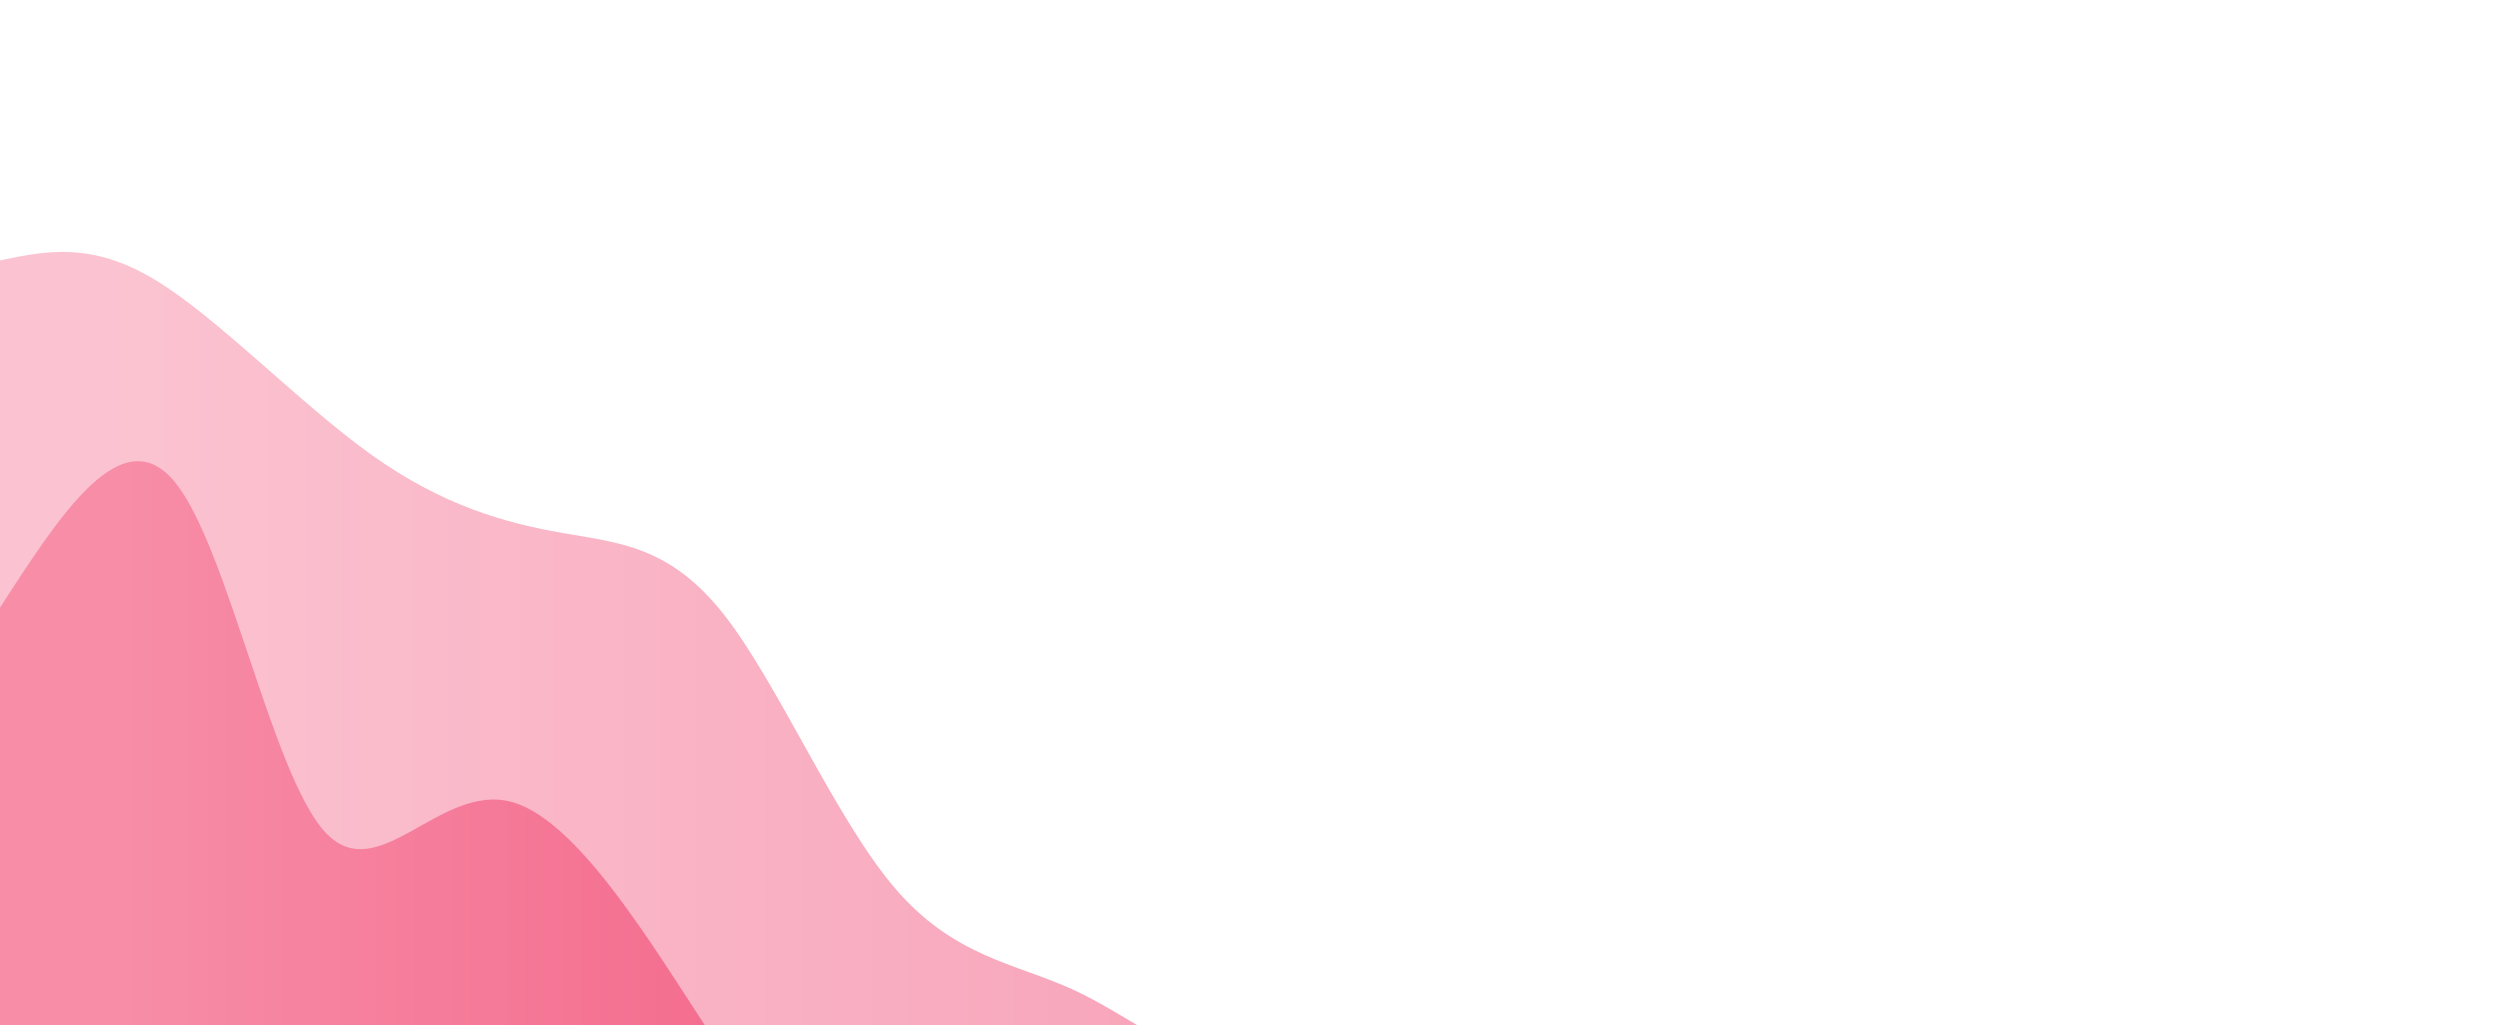
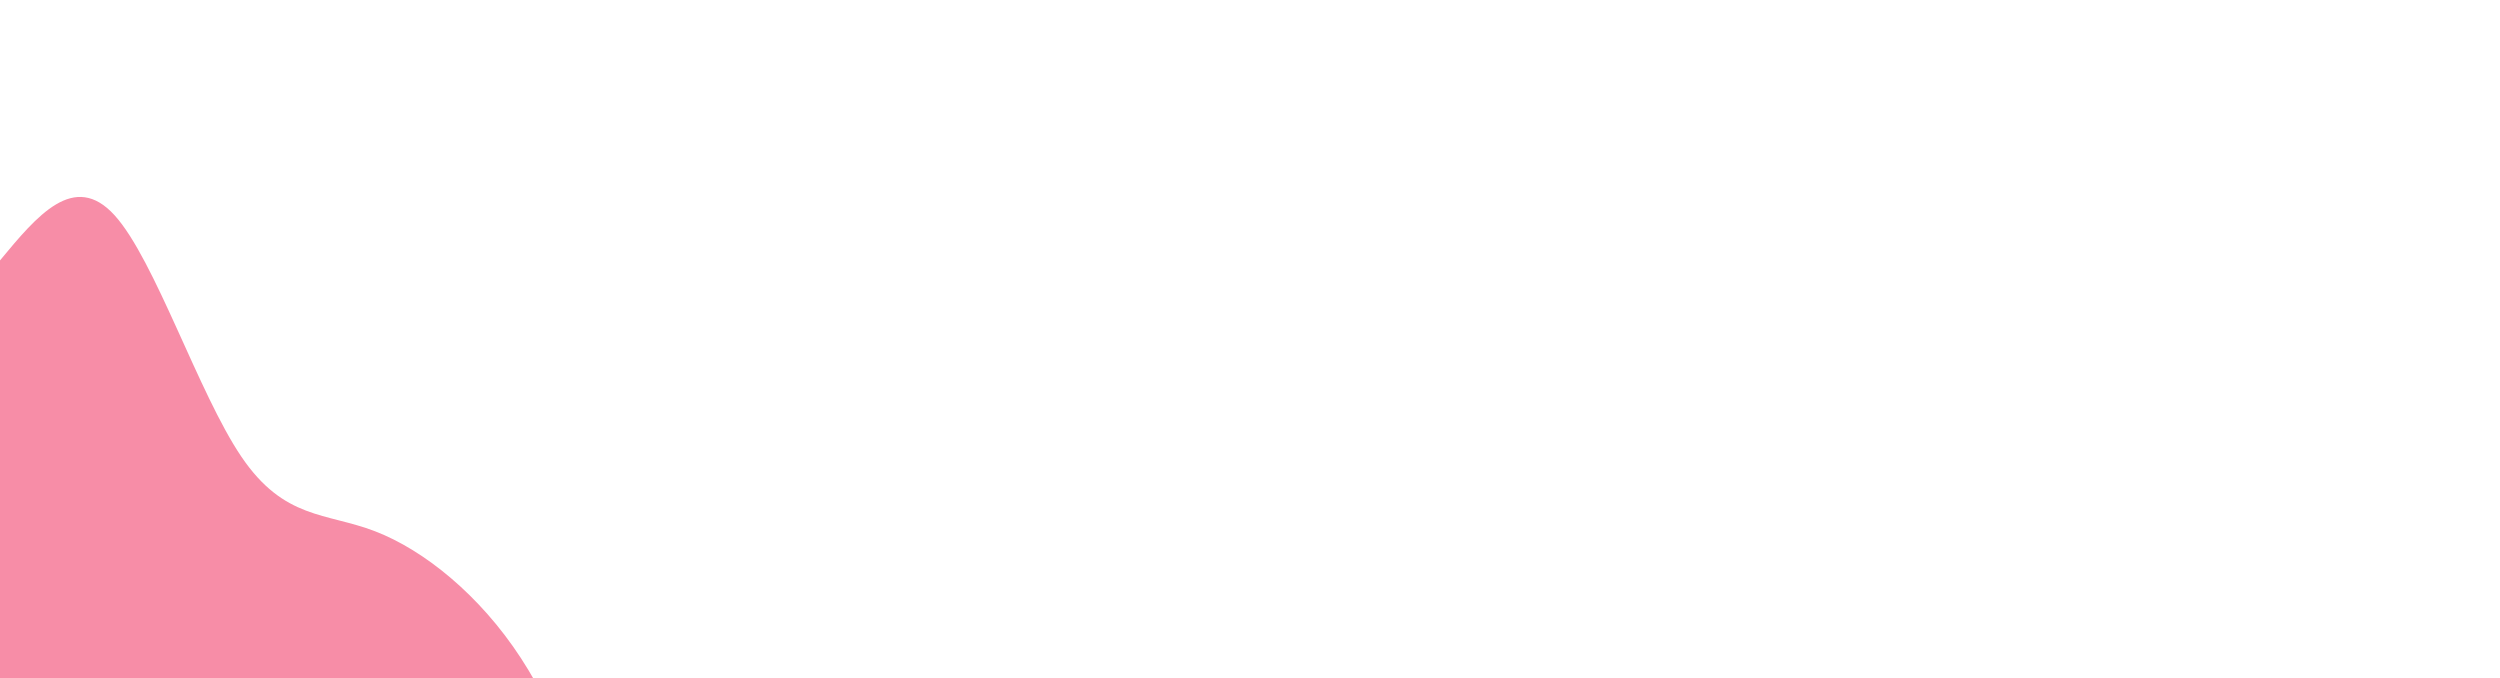
- <svg xmlns="http://www.w3.org/2000/svg" width="100%" height="100%" id="svg" viewBox="0 0 1440 590" class="transition duration-300 ease-in-out delay-150">
+ <svg xmlns="http://www.w3.org/2000/svg" width="100%" height="100%" id="svg" viewBox="0 0 1440 390" class="transition duration-300 ease-in-out delay-150">
  <style>
    .path-0 {
      animation: pathAnim-0 4s;
      animation-timing-function: linear;
      animation-iteration-count: infinite;
    }
    @keyframes pathAnim-0 {
      0% {
        d: path(
-           'M 0,600 L 0,150 C 26.207,144.51 52.413,139.02 89,161 C 125.587,182.98 172.553,232.429 214,262 C 255.447,291.571 291.374,301.265 324,307 C 356.626,312.735 385.952,314.513 417,354 C 448.048,393.487 480.817,470.684 515,511 C 549.183,551.316 584.779,554.752 618,570 C 651.221,585.248 682.067,612.307 715,615 C 747.933,617.693 782.953,596.021 815,615 C 847.047,633.979 876.121,693.609 912,734 C 947.879,774.391 990.564,795.544 1024,831 C 1057.436,866.456 1081.622,916.215 1119,946 C 1156.378,975.785 1206.948,985.596 1242,1010 C 1277.052,1034.404 1296.586,1073.401 1327,1095 C 1357.414,1116.599 1398.707,1120.799 1440,1125 L 1440,600 L 0,600 Z'
+           'M 0,400 L 0,150 C 21.378,124.199 42.755,98.397 66,124 C 89.245,149.603 114.356,226.609 139,263 C 163.644,299.391 187.82,295.166 216,306 C 244.18,316.834 276.362,342.725 300,379 C 323.638,415.275 338.731,461.933 358,481 C 377.269,500.067 400.713,491.541 422,528 C 443.287,564.459 462.418,645.902 490,654 C 517.582,662.098 553.614,596.853 579,621 C 604.386,645.147 619.124,758.688 639,818 C 658.876,877.312 683.888,882.397 714,887 C 744.112,891.603 779.323,895.726 802,889 C 824.677,882.274 834.818,864.699 855,916 C 875.182,967.301 905.404,1087.479 930,1114 C 954.596,1140.521 973.566,1073.387 1000,1086 C 1026.434,1098.613 1060.331,1190.973 1084,1240 C 1107.669,1289.027 1121.11,1294.72 1142,1324 C 1162.89,1353.28 1191.228,1406.147 1219,1411 C 1246.772,1415.853 1273.977,1372.691 1296,1382 C 1318.023,1391.309 1334.864,1453.088 1358,1494 C 1381.136,1534.912 1410.568,1554.956 1440,1575 L 1440,400 L 0,400 Z'
        );
      }
      25% {
        d: path(
-           'M 0,600 L 0,150 C 36.707,118.539 73.413,87.079 109,121 C 144.587,154.921 179.054,254.225 211,273 C 242.946,291.775 272.371,230.023 308,247 C 343.629,263.977 385.463,359.685 420,392 C 454.537,424.315 481.776,393.237 516,402 C 550.224,410.763 591.432,459.368 626,504 C 660.568,548.632 688.494,589.293 725,611 C 761.506,632.707 806.592,635.462 840,642 C 873.408,648.538 895.14,658.858 929,688 C 962.86,717.142 1008.849,765.104 1039,813 C 1069.151,860.896 1083.463,908.725 1114,929 C 1144.537,949.275 1191.298,941.997 1228,961 C 1264.702,980.003 1291.343,1025.287 1325,1057 C 1358.657,1088.713 1399.328,1106.857 1440,1125 L 1440,600 L 0,600 Z'
+           'M 0,400 L 0,150 C 16.774,151.572 33.548,153.144 59,145 C 84.452,136.856 118.583,118.995 148,153 C 177.417,187.005 202.12,272.877 226,325 C 249.88,377.123 272.936,395.498 296,401 C 319.064,406.502 342.135,399.133 361,415 C 379.865,430.867 394.524,469.971 423,500 C 451.476,530.029 493.77,550.983 516,558 C 538.23,565.017 540.395,558.096 563,614 C 585.605,669.904 628.648,788.631 657,819 C 685.352,849.369 699.011,791.379 717,785 C 734.989,778.621 757.307,823.853 780,845 C 802.693,866.147 825.762,863.208 854,914 C 882.238,964.792 915.645,1069.316 939,1095 C 962.355,1120.684 975.658,1067.529 1001,1063 C 1026.342,1058.471 1063.721,1102.568 1093,1134 C 1122.279,1165.432 1143.456,1184.199 1165,1233 C 1186.544,1281.801 1208.455,1360.637 1231,1393 C 1253.545,1425.363 1276.724,1411.251 1302,1404 C 1327.276,1396.749 1354.65,1396.357 1378,1426 C 1401.35,1455.643 1420.675,1515.322 1440,1575 L 1440,400 L 0,400 Z'
        );
      }
      50% {
        d: path(
-           'M 0,600 L 0,150 C 30.119,159.301 60.239,168.602 96,181 C 131.761,193.398 173.165,208.892 212,209 C 250.835,209.108 287.103,193.83 313,232 C 338.897,270.17 354.424,361.787 392,412 C 429.576,462.213 489.201,471.023 529,486 C 568.799,500.977 588.771,522.121 619,530 C 649.229,537.879 689.715,532.492 723,543 C 756.285,553.508 782.368,579.909 813,613 C 843.632,646.091 878.812,685.871 916,726 C 953.188,766.129 992.385,806.606 1024,819 C 1055.615,831.394 1079.649,815.703 1113,826 C 1146.351,836.297 1189.017,872.58 1227,901 C 1264.983,929.42 1298.281,949.977 1333,986 C 1367.719,1022.023 1403.86,1073.511 1440,1125 L 1440,600 L 0,600 Z'
+           'M 0,400 L 0,150 C 20.578,166.301 41.156,182.603 69,184 C 96.844,185.397 131.956,171.891 156,205 C 180.044,238.109 193.022,317.834 216,366 C 238.978,414.166 271.956,430.771 295,449 C 318.044,467.229 331.154,487.08 351,495 C 370.846,502.92 397.429,498.91 422,504 C 446.571,509.09 469.132,523.282 498,545 C 526.868,566.718 562.043,595.963 588,623 C 613.957,650.037 630.695,674.866 652,728 C 673.305,781.134 699.178,862.574 724,892 C 748.822,921.426 772.592,898.837 795,924 C 817.408,949.163 838.452,1022.079 859,1037 C 879.548,1051.921 899.599,1008.849 927,1003 C 954.401,997.151 989.152,1028.526 1013,1055 C 1036.848,1081.474 1049.794,1103.047 1069,1125 C 1088.206,1146.953 1113.674,1169.286 1145,1202 C 1176.326,1234.714 1213.51,1277.81 1236,1310 C 1258.49,1342.19 1266.286,1363.474 1287,1403 C 1307.714,1442.526 1341.347,1500.293 1369,1532 C 1396.653,1563.707 1418.327,1569.353 1440,1575 L 1440,400 L 0,400 Z'
        );
      }
      75% {
        d: path(
-           'M 0,600 L 0,150 C 40.461,161.442 80.922,172.883 117,194 C 153.078,215.117 184.773,245.909 215,275 C 245.227,304.091 273.986,331.48 308,334 C 342.014,336.52 381.284,314.169 415,354 C 448.716,393.831 476.877,495.844 504,517 C 531.123,538.156 557.207,478.456 598,479 C 638.793,479.544 694.294,540.333 727,578 C 759.706,615.667 769.618,630.211 804,675 C 838.382,719.789 897.235,794.824 934,806 C 970.765,817.176 985.443,764.495 1016,788 C 1046.557,811.505 1092.995,911.197 1127,969 C 1161.005,1026.803 1182.578,1042.716 1218,1041 C 1253.422,1039.284 1302.692,1019.938 1342,1031 C 1381.308,1042.062 1410.654,1083.531 1440,1125 L 1440,600 L 0,600 Z'
+           'M 0,400 L 0,150 C 22.244,149.392 44.488,148.784 67,162 C 89.512,175.216 112.291,202.255 134,227 C 155.709,251.745 176.347,274.194 203,304 C 229.653,333.806 262.323,370.967 285,381 C 307.677,391.033 320.363,373.936 347,396 C 373.637,418.064 414.224,479.289 443,513 C 471.776,546.711 488.742,552.91 507,590 C 525.258,627.09 544.81,695.073 567,703 C 589.19,710.927 614.02,658.798 643,680 C 671.98,701.202 705.11,795.736 732,825 C 758.89,854.264 779.54,818.26 798,848 C 816.46,877.74 832.731,973.226 856,1029 C 879.269,1084.774 909.536,1100.836 932,1108 C 954.464,1115.164 969.124,1113.431 995,1130 C 1020.876,1146.569 1057.967,1181.44 1088,1204 C 1118.033,1226.56 1141.009,1236.81 1164,1266 C 1186.991,1295.19 1209.998,1343.319 1228,1359 C 1246.002,1374.681 1259.001,1357.914 1284,1362 C 1308.999,1366.086 1346,1391.025 1374,1430 C 1402,1468.975 1421,1521.988 1440,1575 L 1440,400 L 0,400 Z'
        );
      }
      100% {
        d: path(
-           'M 0,600 L 0,150 C 26.207,144.51 52.413,139.02 89,161 C 125.587,182.98 172.553,232.429 214,262 C 255.447,291.571 291.374,301.265 324,307 C 356.626,312.735 385.952,314.513 417,354 C 448.048,393.487 480.817,470.684 515,511 C 549.183,551.316 584.779,554.752 618,570 C 651.221,585.248 682.067,612.307 715,615 C 747.933,617.693 782.953,596.021 815,615 C 847.047,633.979 876.121,693.609 912,734 C 947.879,774.391 990.564,795.544 1024,831 C 1057.436,866.456 1081.622,916.215 1119,946 C 1156.378,975.785 1206.948,985.596 1242,1010 C 1277.052,1034.404 1296.586,1073.401 1327,1095 C 1357.414,1116.599 1398.707,1120.799 1440,1125 L 1440,600 L 0,600 Z'
+           'M 0,400 L 0,150 C 21.378,124.199 42.755,98.397 66,124 C 89.245,149.603 114.356,226.609 139,263 C 163.644,299.391 187.82,295.166 216,306 C 244.18,316.834 276.362,342.725 300,379 C 323.638,415.275 338.731,461.933 358,481 C 377.269,500.067 400.713,491.541 422,528 C 443.287,564.459 462.418,645.902 490,654 C 517.582,662.098 553.614,596.853 579,621 C 604.386,645.147 619.124,758.688 639,818 C 658.876,877.312 683.888,882.397 714,887 C 744.112,891.603 779.323,895.726 802,889 C 824.677,882.274 834.818,864.699 855,916 C 875.182,967.301 905.404,1087.479 930,1114 C 954.596,1140.521 973.566,1073.387 1000,1086 C 1026.434,1098.613 1060.331,1190.973 1084,1240 C 1107.669,1289.027 1121.11,1294.72 1142,1324 C 1162.89,1353.28 1191.228,1406.147 1219,1411 C 1246.772,1415.853 1273.977,1372.691 1296,1382 C 1318.023,1391.309 1334.864,1453.088 1358,1494 C 1381.136,1534.912 1410.568,1554.956 1440,1575 L 1440,400 L 0,400 Z'
        );
      }
    }
  </style>
  <defs>
    <linearGradient id="gradient" x1="0%" y1="50%" x2="100%" y2="50%">
      <stop offset="5%" stop-color="#f78da7" />
-       <stop offset="95%" stop-color="#eb144c" />
+       <stop offset="95%" stop-color="#f78da7" />
    </linearGradient>
  </defs>
-   <path d="M 0,600 L 0,150 C 26.207,144.51 52.413,139.02 89,161 C 125.587,182.98 172.553,232.429 214,262 C 255.447,291.571 291.374,301.265 324,307 C 356.626,312.735 385.952,314.513 417,354 C 448.048,393.487 480.817,470.684 515,511 C 549.183,551.316 584.779,554.752 618,570 C 651.221,585.248 682.067,612.307 715,615 C 747.933,617.693 782.953,596.021 815,615 C 847.047,633.979 876.121,693.609 912,734 C 947.879,774.391 990.564,795.544 1024,831 C 1057.436,866.456 1081.622,916.215 1119,946 C 1156.378,975.785 1206.948,985.596 1242,1010 C 1277.052,1034.404 1296.586,1073.401 1327,1095 C 1357.414,1116.599 1398.707,1120.799 1440,1125 L 1440,600 L 0,600 Z" stroke="none" stroke-width="0" fill="url(#gradient)" fill-opacity="0.53" class="transition-all duration-300 ease-in-out delay-150 path-0" />
-   <style>
-     .path-1 {
-       animation: pathAnim-1 4s;
-       animation-timing-function: linear;
-       animation-iteration-count: infinite;
-     }
-     @keyframes pathAnim-1 {
-       0% {
-         d: path(
-           'M 0,600 L 0,350 C 35.36,295.246 70.72,240.492 101,278 C 131.28,315.508 156.482,445.279 187,479 C 217.518,512.721 253.354,450.394 295,462 C 336.646,473.606 384.102,559.147 417,607 C 449.898,654.853 468.24,665.018 504,660 C 539.76,654.982 592.94,634.782 630,667 C 667.06,699.218 688,783.855 719,811 C 750,838.145 791.059,807.8 825,815 C 858.941,822.2 885.765,866.946 918,897 C 950.235,927.054 987.881,942.418 1023,971 C 1058.119,999.582 1090.712,1041.383 1131,1065 C 1171.288,1088.617 1219.27,1094.051 1252,1118 C 1284.73,1141.949 1302.209,1184.414 1331,1222 C 1359.791,1259.586 1399.896,1292.293 1440,1325 L 1440,600 L 0,600 Z'
-         );
-       }
-       25% {
-         d: path(
-           'M 0,600 L 0,350 C 41.182,371.422 82.365,392.845 117,406 C 151.635,419.155 179.724,424.043 214,452 C 248.276,479.957 288.739,530.985 325,558 C 361.261,585.015 393.318,588.018 421,611 C 448.682,633.982 471.987,676.943 510,717 C 548.013,757.057 600.732,794.208 632,793 C 663.268,791.792 673.083,752.224 706,752 C 738.917,751.776 794.936,790.897 839,850 C 883.064,909.103 915.172,988.19 940,1022 C 964.828,1055.81 982.377,1044.344 1018,1059 C 1053.623,1073.656 1107.322,1114.434 1140,1151 C 1172.678,1187.566 1184.336,1219.922 1220,1232 C 1255.664,1244.078 1315.332,1235.88 1356,1248 C 1396.668,1260.12 1418.334,1292.56 1440,1325 L 1440,600 L 0,600 Z'
-         );
-       }
-       50% {
-         d: path(
-           'M 0,600 L 0,350 C 25.348,344.568 50.697,339.136 84,346 C 117.303,352.864 158.562,372.024 194,404 C 229.438,435.976 259.056,480.769 300,528 C 340.944,575.231 393.213,624.901 428,627 C 462.787,629.099 480.092,583.626 512,595 C 543.908,606.374 590.418,674.593 626,705 C 661.582,735.407 686.236,728.002 721,735 C 755.764,741.998 800.637,763.398 838,829 C 875.363,894.602 905.216,1004.405 939,1023 C 972.784,1041.595 1010.497,968.983 1045,951 C 1079.503,933.017 1110.795,969.664 1140,1032 C 1169.205,1094.336 1196.325,1182.36 1231,1223 C 1265.675,1263.64 1307.907,1256.897 1344,1266 C 1380.093,1275.103 1410.046,1300.051 1440,1325 L 1440,600 L 0,600 Z'
-         );
-       }
-       75% {
-         d: path(
-           'M 0,600 L 0,350 C 27.343,312.677 54.687,275.353 85,278 C 115.313,280.647 148.596,323.263 187,377 C 225.404,430.737 268.93,495.595 302,524 C 335.07,552.405 357.683,544.357 394,570 C 430.317,595.643 480.337,654.978 521,682 C 561.663,709.022 592.969,703.731 625,743 C 657.031,782.269 689.785,866.099 723,868 C 756.215,869.901 789.889,789.873 819,808 C 848.111,826.127 872.657,942.409 909,980 C 945.343,1017.591 993.481,976.49 1030,984 C 1066.519,991.51 1091.417,1047.632 1130,1099 C 1168.583,1150.368 1220.849,1196.984 1252,1235 C 1283.151,1273.016 1293.186,1302.433 1321,1316 C 1348.814,1329.567 1394.407,1327.283 1440,1325 L 1440,600 L 0,600 Z'
-         );
-       }
-       100% {
-         d: path(
-           'M 0,600 L 0,350 C 35.36,295.246 70.72,240.492 101,278 C 131.28,315.508 156.482,445.279 187,479 C 217.518,512.721 253.354,450.394 295,462 C 336.646,473.606 384.102,559.147 417,607 C 449.898,654.853 468.24,665.018 504,660 C 539.76,654.982 592.94,634.782 630,667 C 667.06,699.218 688,783.855 719,811 C 750,838.145 791.059,807.8 825,815 C 858.941,822.2 885.765,866.946 918,897 C 950.235,927.054 987.881,942.418 1023,971 C 1058.119,999.582 1090.712,1041.383 1131,1065 C 1171.288,1088.617 1219.27,1094.051 1252,1118 C 1284.73,1141.949 1302.209,1184.414 1331,1222 C 1359.791,1259.586 1399.896,1292.293 1440,1325 L 1440,600 L 0,600 Z'
-         );
-       }
-     }
-   </style>
-   <defs>
-     <linearGradient id="gradient" x1="0%" y1="50%" x2="100%" y2="50%">
-       <stop offset="5%" stop-color="#f78da7" />
-       <stop offset="95%" stop-color="#eb144c" />
-     </linearGradient>
-   </defs>
-   <path d="M 0,600 L 0,350 C 35.36,295.246 70.72,240.492 101,278 C 131.28,315.508 156.482,445.279 187,479 C 217.518,512.721 253.354,450.394 295,462 C 336.646,473.606 384.102,559.147 417,607 C 449.898,654.853 468.24,665.018 504,660 C 539.76,654.982 592.94,634.782 630,667 C 667.06,699.218 688,783.855 719,811 C 750,838.145 791.059,807.8 825,815 C 858.941,822.2 885.765,866.946 918,897 C 950.235,927.054 987.881,942.418 1023,971 C 1058.119,999.582 1090.712,1041.383 1131,1065 C 1171.288,1088.617 1219.27,1094.051 1252,1118 C 1284.73,1141.949 1302.209,1184.414 1331,1222 C 1359.791,1259.586 1399.896,1292.293 1440,1325 L 1440,600 L 0,600 Z" stroke="none" stroke-width="0" fill="url(#gradient)" fill-opacity="1" class="transition-all duration-300 ease-in-out delay-150 path-1" />
+   <path d="M 0,400 L 0,150 C 21.378,124.199 42.755,98.397 66,124 C 89.245,149.603 114.356,226.609 139,263 C 163.644,299.391 187.82,295.166 216,306 C 244.18,316.834 276.362,342.725 300,379 C 323.638,415.275 338.731,461.933 358,481 C 377.269,500.067 400.713,491.541 422,528 C 443.287,564.459 462.418,645.902 490,654 C 517.582,662.098 553.614,596.853 579,621 C 604.386,645.147 619.124,758.688 639,818 C 658.876,877.312 683.888,882.397 714,887 C 744.112,891.603 779.323,895.726 802,889 C 824.677,882.274 834.818,864.699 855,916 C 875.182,967.301 905.404,1087.479 930,1114 C 954.596,1140.521 973.566,1073.387 1000,1086 C 1026.434,1098.613 1060.331,1190.973 1084,1240 C 1107.669,1289.027 1121.11,1294.72 1142,1324 C 1162.89,1353.28 1191.228,1406.147 1219,1411 C 1246.772,1415.853 1273.977,1372.691 1296,1382 C 1318.023,1391.309 1334.864,1453.088 1358,1494 C 1381.136,1534.912 1410.568,1554.956 1440,1575 L 1440,400 L 0,400 Z" stroke="none" stroke-width="0" fill="url(#gradient)" fill-opacity="1" class="transition-all duration-300 ease-in-out delay-150 path-0" />
</svg>
